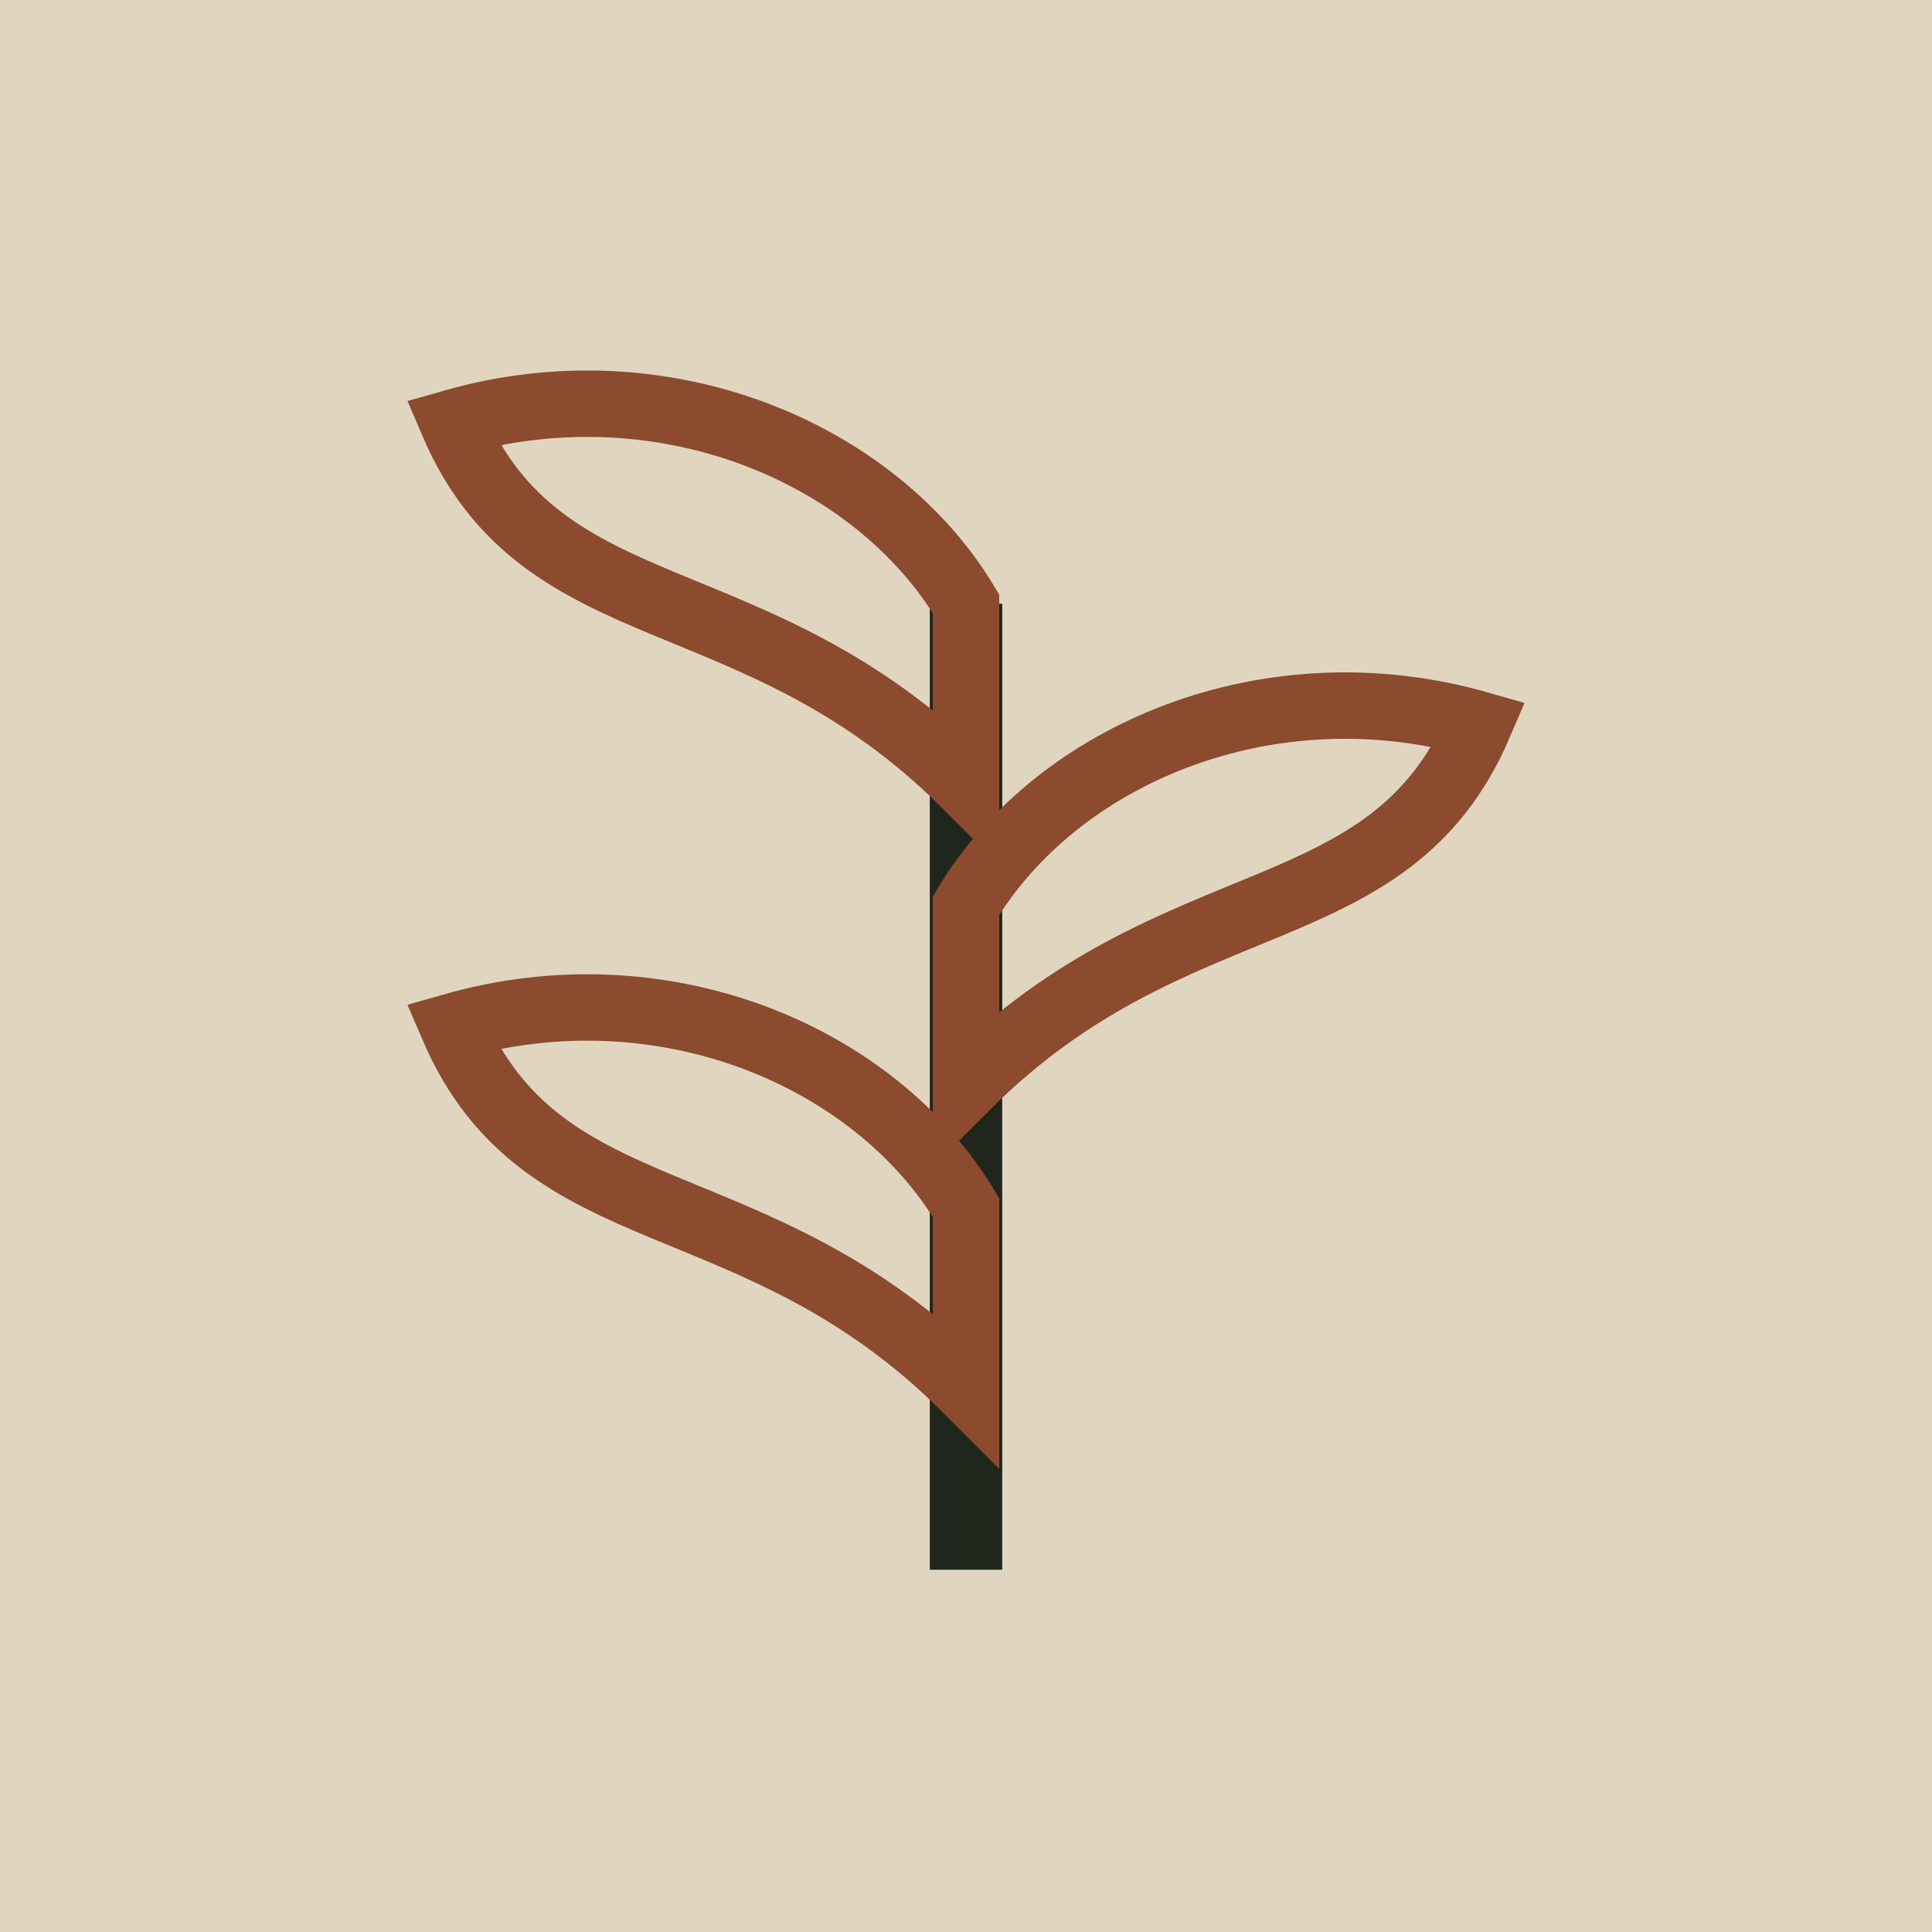
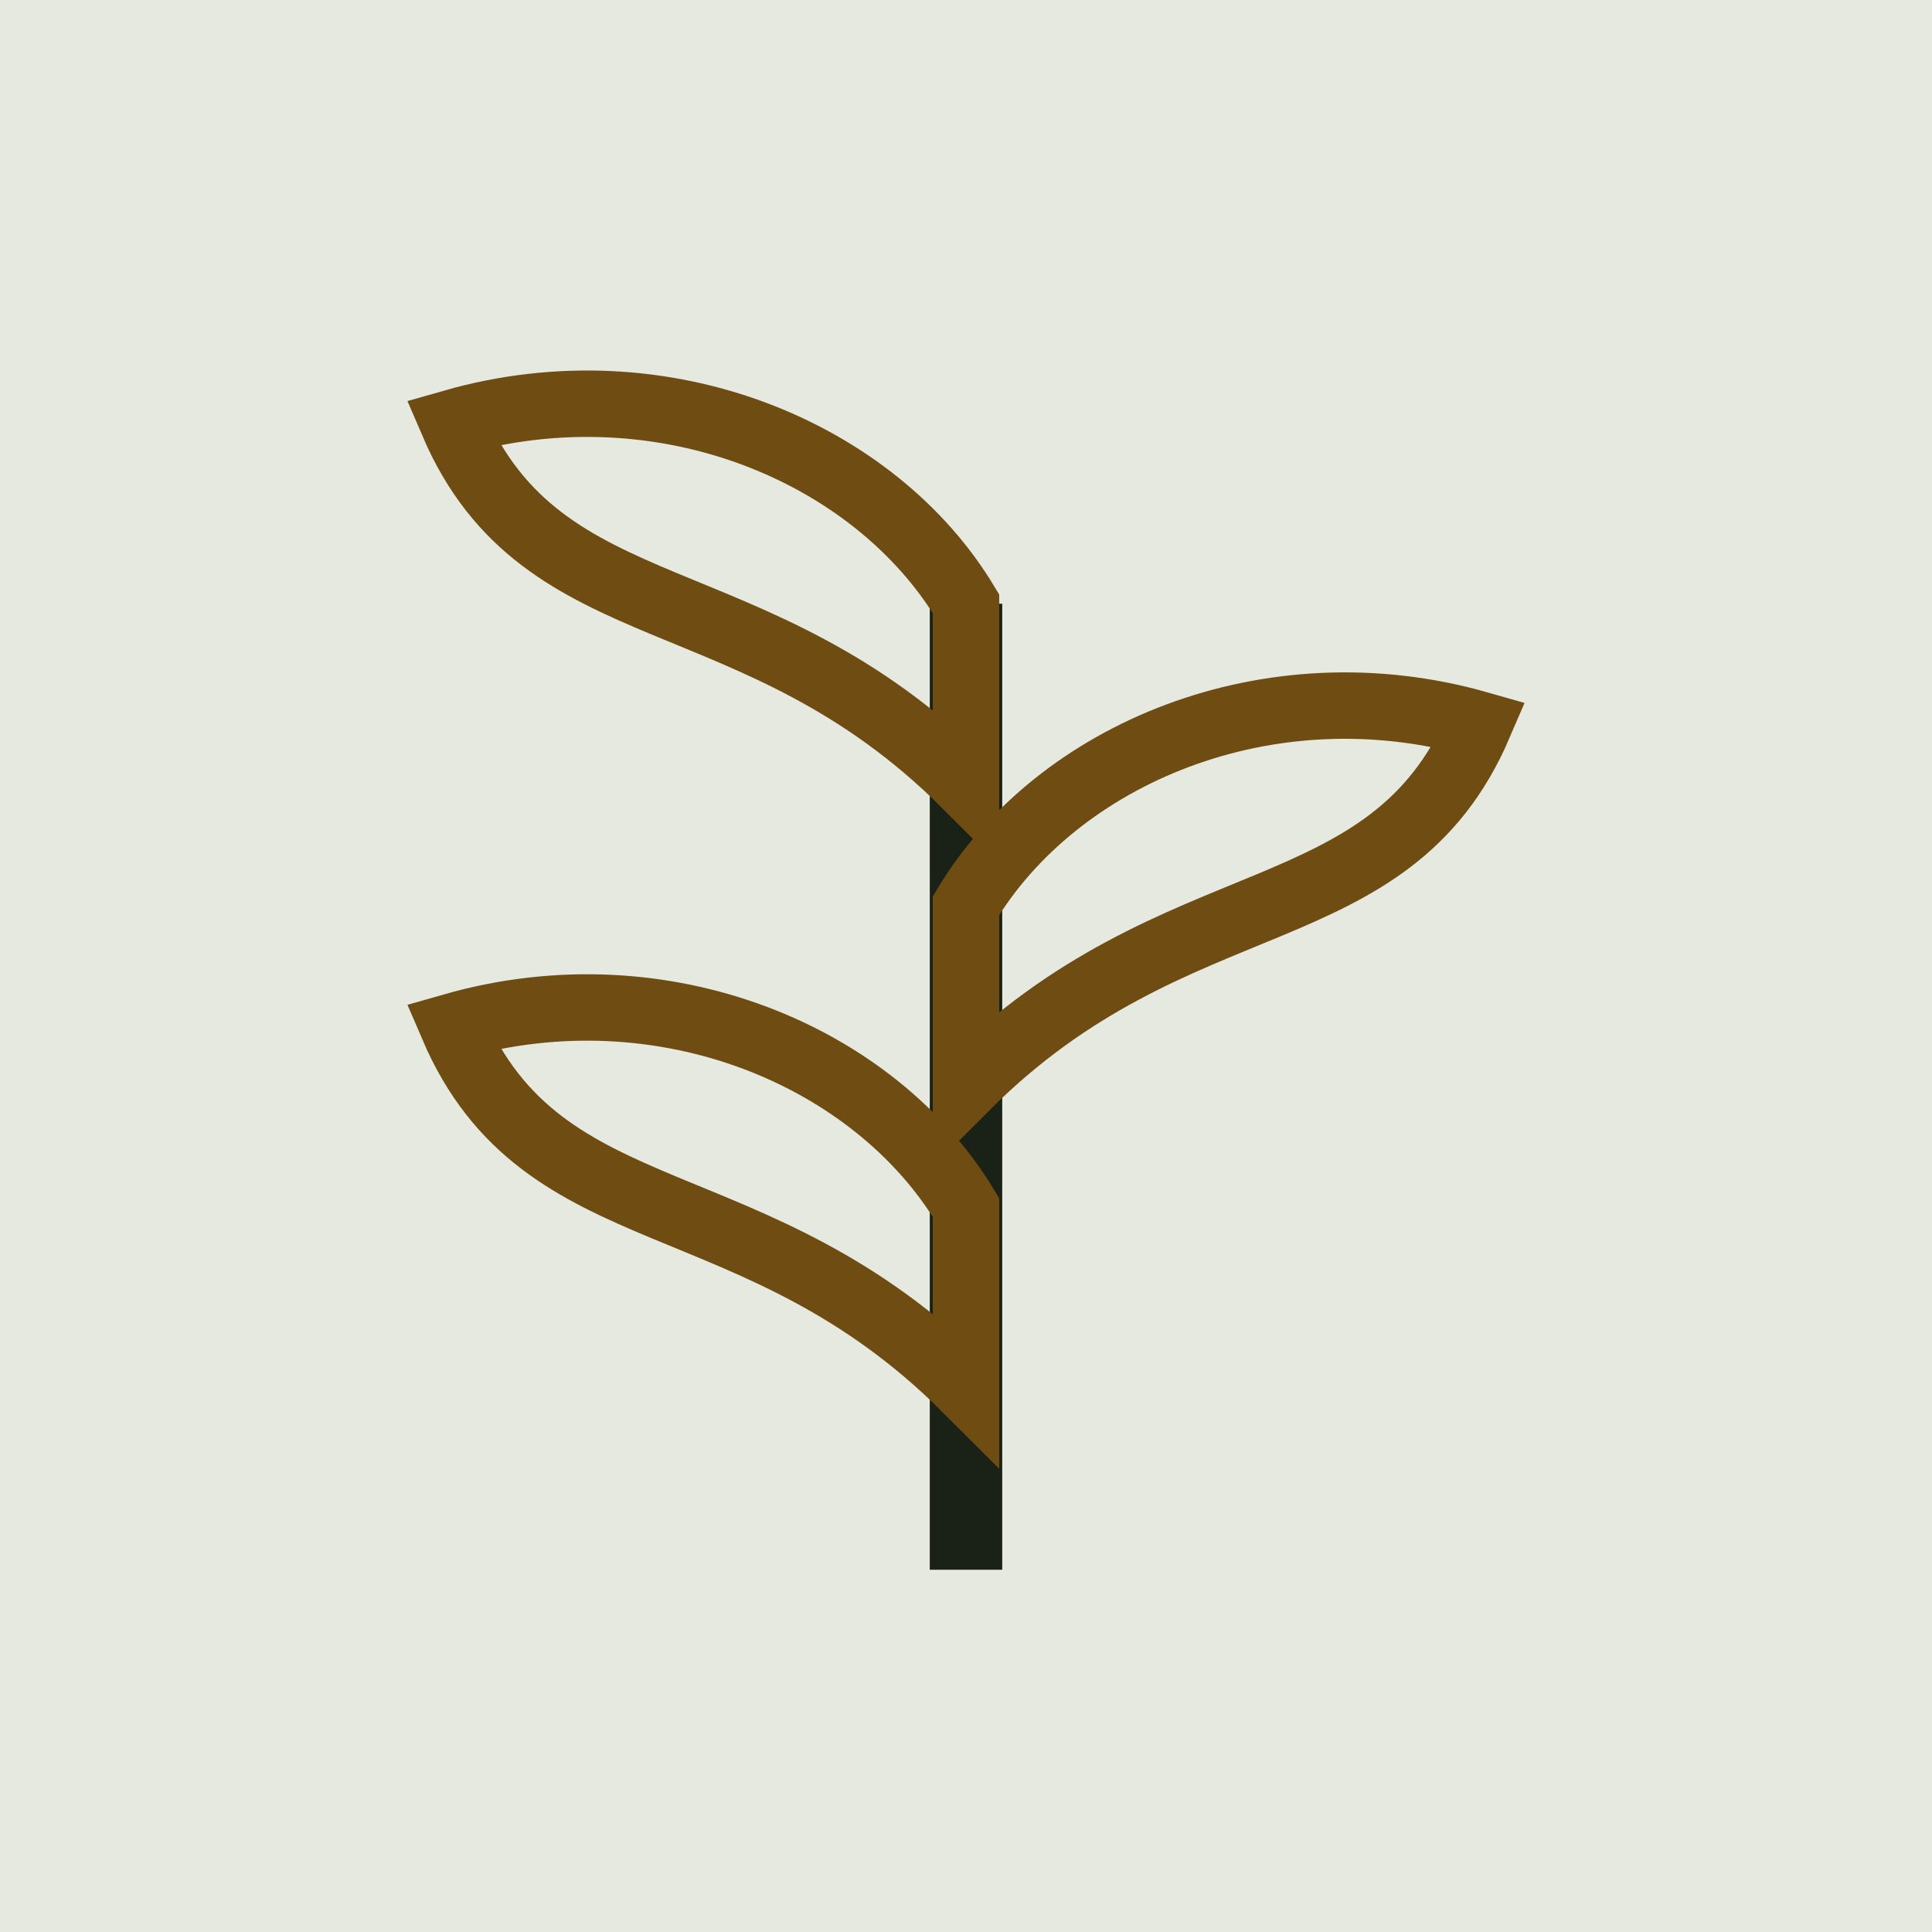
<svg xmlns="http://www.w3.org/2000/svg" viewBox="0 0 64 64">
-   <rect width="64" height="64" fill="#E0D6C0" />
-   <path d="M32 52V20" stroke="#20261C" stroke-width="2.4" fill="none" />
-   <path d="M32 26c-7-7-14-5-17-12 7-2 14 1 17 6zM32 36c7-7 14-5 17-12-7-2-14 1-17 6zM32 46c-7-7-14-5-17-12 7-2 14 1 17 6z" fill="none" stroke="#8C4A2F" stroke-width="2.2" />
+   <rect width="64" height="64" fill="#E6E9DF" />
+   <path d="M32 52V20" stroke="#1A2117" stroke-width="2.4" fill="none" />
+   <path d="M32 26c-7-7-14-5-17-12 7-2 14 1 17 6zM32 36c7-7 14-5 17-12-7-2-14 1-17 6zM32 46c-7-7-14-5-17-12 7-2 14 1 17 6z" fill="none" stroke="#6E4C12" stroke-width="2.2" />
</svg>
